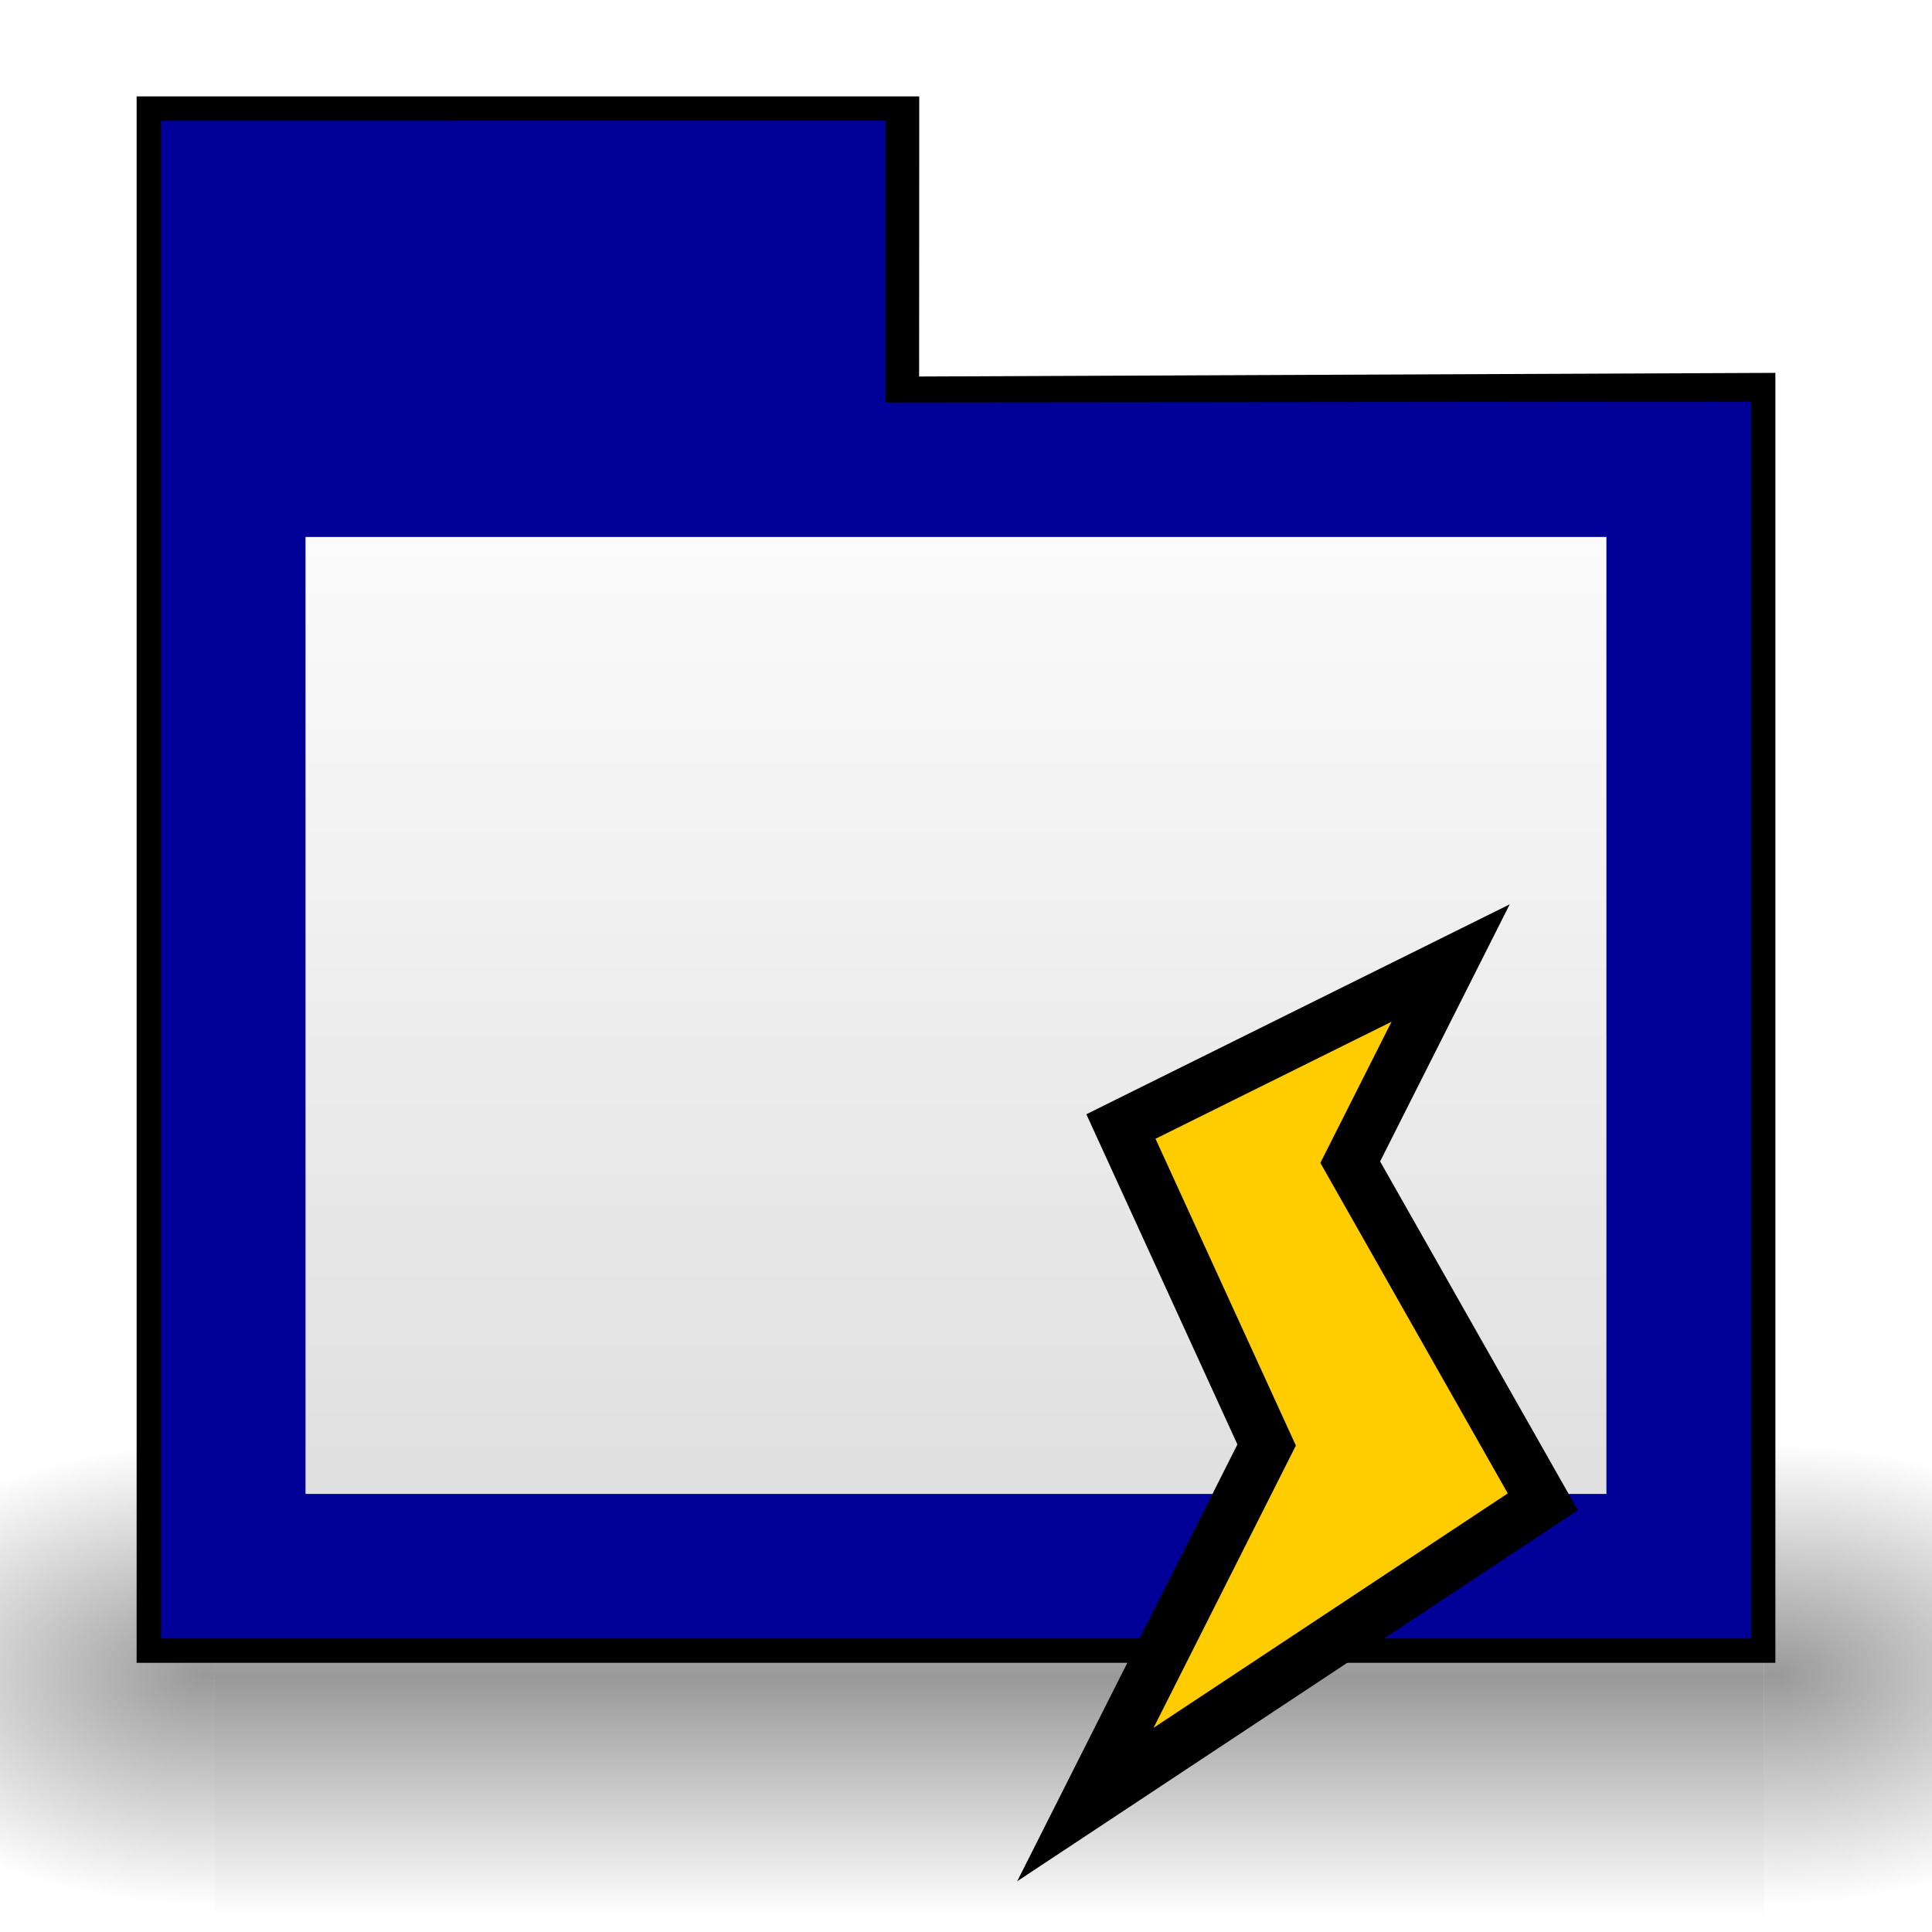
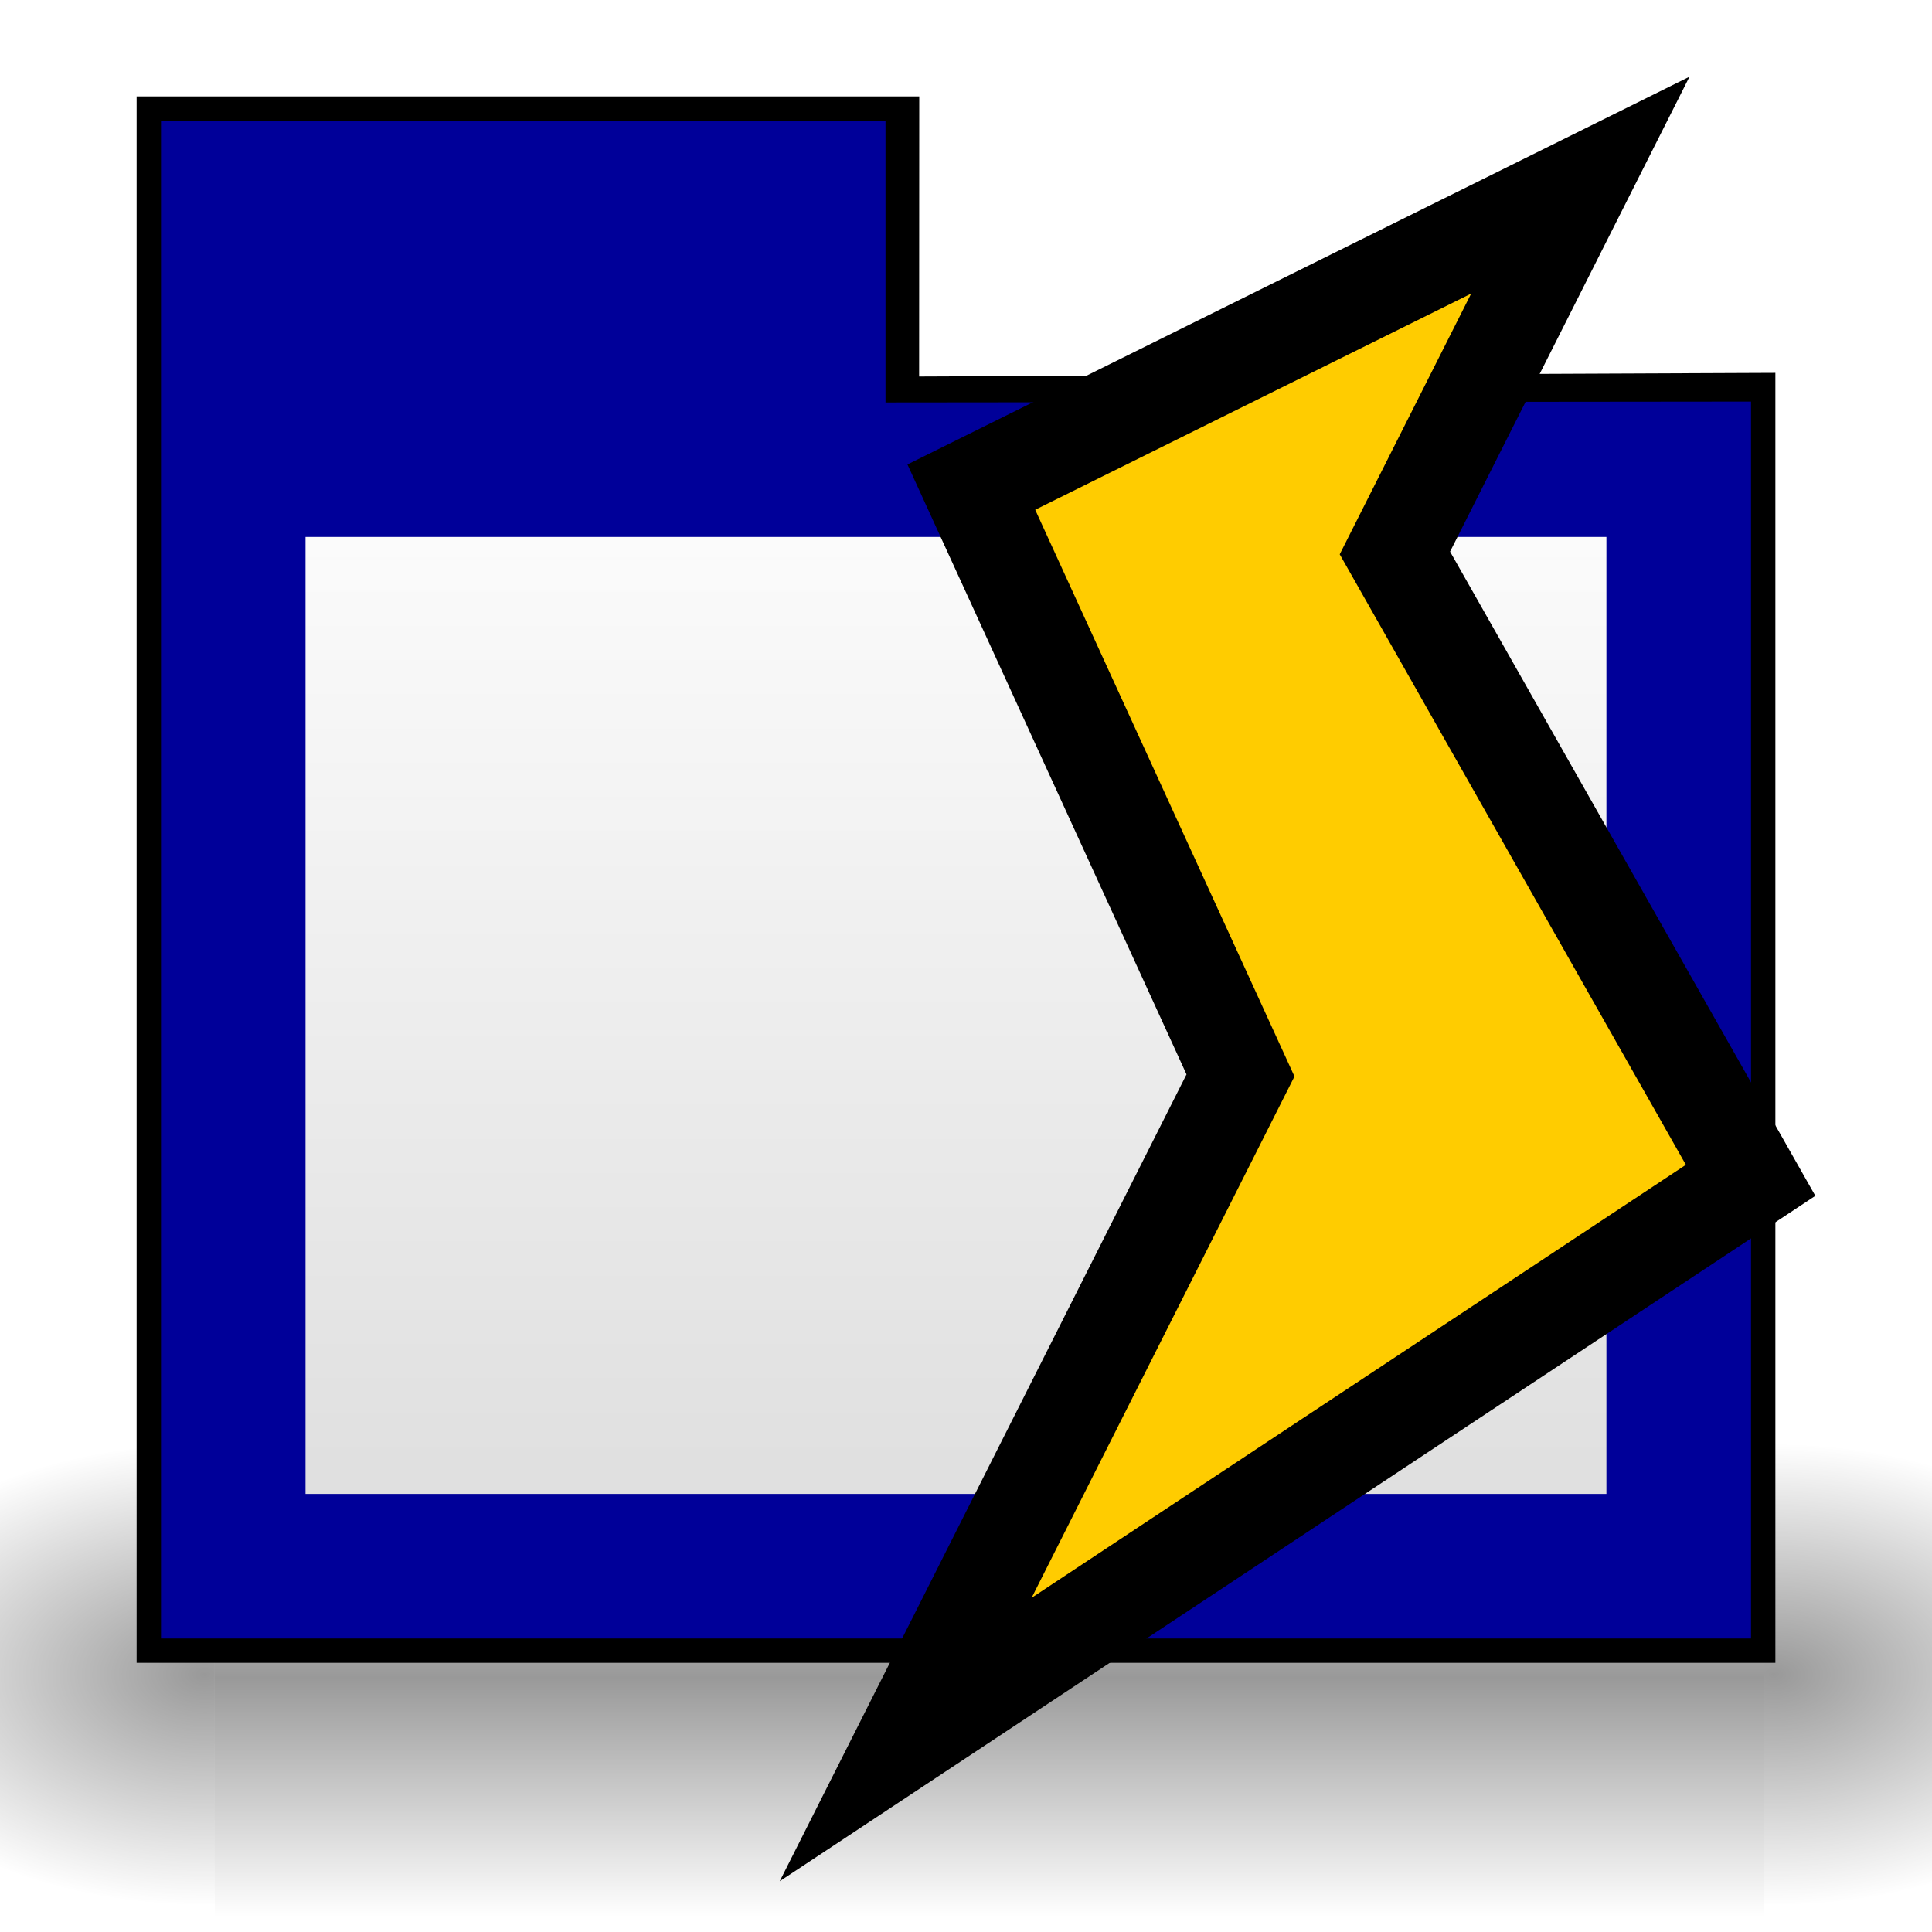
<svg xmlns="http://www.w3.org/2000/svg" xmlns:xlink="http://www.w3.org/1999/xlink" version="1.0" x="0" y="0" width="48" height="48" id="svg11300">
  <defs id="defs3">
    <linearGradient id="linearGradient2905">
      <stop style="stop-color:#729fcf;stop-opacity:1;" offset="0" id="stop2907" />
      <stop style="stop-color:#729fcf;stop-opacity:0;" offset="1" id="stop2909" />
    </linearGradient>
    <linearGradient id="linearGradient2897">
      <stop style="stop-color:#204a87;stop-opacity:1;" offset="0" id="stop2899" />
      <stop style="stop-color:#204a87;stop-opacity:0;" offset="1" id="stop2901" />
    </linearGradient>
    <linearGradient id="linearGradient2889">
      <stop style="stop-color:white;stop-opacity:1;" offset="0" id="stop2891" />
      <stop style="stop-color:white;stop-opacity:0;" offset="1" id="stop2893" />
    </linearGradient>
    <radialGradient xlink:href="#linearGradient5060" id="radialGradient5031" gradientUnits="userSpaceOnUse" gradientTransform="matrix(-2.774389,0,0,1.969706,112.7623,-872.8854)" cx="605.714" cy="486.648" fx="605.714" fy="486.648" r="117.143" />
    <linearGradient id="linearGradient5060">
      <stop style="stop-color:black;stop-opacity:1;" offset="0" id="stop5062" />
      <stop style="stop-color:black;stop-opacity:0;" offset="1" id="stop5064" />
    </linearGradient>
    <radialGradient xlink:href="#linearGradient5060" id="radialGradient5029" gradientUnits="userSpaceOnUse" gradientTransform="matrix(2.774389,0,0,1.969706,-1891.633,-872.8854)" cx="605.714" cy="486.648" fx="605.714" fy="486.648" r="117.143" />
    <linearGradient id="linearGradient5048">
      <stop style="stop-color:black;stop-opacity:0;" offset="0" id="stop5050" />
      <stop id="stop5056" offset="0.5" style="stop-color:black;stop-opacity:1;" />
      <stop style="stop-color:black;stop-opacity:0;" offset="1" id="stop5052" />
    </linearGradient>
    <linearGradient xlink:href="#linearGradient5048" id="linearGradient5027" gradientUnits="userSpaceOnUse" gradientTransform="matrix(2.774389,0,0,1.969706,-1892.179,-872.8854)" x1="302.857" y1="366.648" x2="302.857" y2="609.505" />
    <linearGradient id="linearGradient4816">
      <stop style="stop-color:#204a87;stop-opacity:1" offset="0" id="stop4818" />
      <stop style="stop-color:#204a87;stop-opacity:0" offset="1" id="stop4820" />
    </linearGradient>
    <linearGradient id="linearGradient3832">
      <stop style="stop-color:#ffffff;stop-opacity:1" offset="0" id="stop3834" />
      <stop style="stop-color:#e0e0e0;stop-opacity:1" offset="1" id="stop3836" />
    </linearGradient>
    <linearGradient xlink:href="#linearGradient3832" id="linearGradient2267" gradientUnits="userSpaceOnUse" gradientTransform="matrix(1.181102,0,0,1.133215,-2.996059,16.44342)" x1="17.881" y1="11.073" x2="17.881" y2="21.768" />
    <linearGradient xlink:href="#linearGradient5048" id="linearGradient1983" gradientUnits="userSpaceOnUse" gradientTransform="matrix(2.774389,0,0,1.969706,-1892.179,-872.8854)" x1="302.857" y1="366.648" x2="302.857" y2="609.505" />
    <radialGradient xlink:href="#linearGradient5060" id="radialGradient1985" gradientUnits="userSpaceOnUse" gradientTransform="matrix(2.774389,0,0,1.969706,-1891.633,-872.8854)" cx="605.714" cy="486.648" fx="605.714" fy="486.648" r="117.143" />
    <radialGradient xlink:href="#linearGradient5060" id="radialGradient1987" gradientUnits="userSpaceOnUse" gradientTransform="matrix(-2.774389,0,0,1.969706,112.7623,-872.8854)" cx="605.714" cy="486.648" fx="605.714" fy="486.648" r="117.143" />
    <linearGradient xlink:href="#linearGradient3832" id="linearGradient1989" gradientUnits="userSpaceOnUse" gradientTransform="matrix(1.181102,0,0,1.133215,7.003941,8.44342)" x1="17.881" y1="11.073" x2="17.881" y2="21.768" />
    <linearGradient xlink:href="#linearGradient4816" id="linearGradient1991" gradientUnits="userSpaceOnUse" gradientTransform="matrix(1.116479,0,0,1.28466,8.186833,8.33649)" x1="13.051" y1="11.354" x2="13.051" y2="5.617" />
    <linearGradient xlink:href="#linearGradient2889" id="linearGradient2895" x1="24.75" y1="13.984" x2="41.969" y2="13.984" gradientUnits="userSpaceOnUse" />
    <linearGradient xlink:href="#linearGradient2897" id="linearGradient2903" x1="35.101" y1="12.376" x2="43.349" y2="4.438" gradientUnits="userSpaceOnUse" gradientTransform="matrix(-0.6522778,0.75798,-0.75798,-0.6522778,70.96447,-1.234695)" />
    <linearGradient xlink:href="#linearGradient2905" id="linearGradient2911" x1="35.101" y1="12.376" x2="43.349" y2="4.438" gradientUnits="userSpaceOnUse" gradientTransform="matrix(-0.6522778,0.75798,-0.75798,-0.6522778,70.96447,-1.234695)" />
    <linearGradient xlink:href="#linearGradient3832" id="linearGradient3641" gradientUnits="userSpaceOnUse" gradientTransform="matrix(1.181102,0,0,1.133215,7.003941,8.44342)" x1="17.881" y1="11.073" x2="17.881" y2="21.768" />
    <linearGradient xlink:href="#linearGradient5048" id="linearGradient3742" gradientUnits="userSpaceOnUse" gradientTransform="matrix(2.774389,0,0,1.969706,-1892.179,-872.8854)" x1="302.857" y1="366.648" x2="302.857" y2="609.505" />
    <radialGradient xlink:href="#linearGradient5060" id="radialGradient3744" gradientUnits="userSpaceOnUse" gradientTransform="matrix(2.774389,0,0,1.969706,-1891.633,-872.8854)" cx="605.714" cy="486.648" fx="605.714" fy="486.648" r="117.143" />
    <radialGradient xlink:href="#linearGradient5060" id="radialGradient3746" gradientUnits="userSpaceOnUse" gradientTransform="matrix(-2.774389,0,0,1.969706,112.7623,-872.8854)" cx="605.714" cy="486.648" fx="605.714" fy="486.648" r="117.143" />
    <linearGradient xlink:href="#linearGradient3832" id="linearGradient3748" gradientUnits="userSpaceOnUse" gradientTransform="matrix(1.181102,0,0,1.133215,-2.996059,16.44342)" x1="17.881" y1="11.073" x2="17.881" y2="21.768" />
    <linearGradient xlink:href="#linearGradient5048" id="linearGradient2878" gradientUnits="userSpaceOnUse" gradientTransform="matrix(2.774389,0,0,1.969706,-1892.179,-872.8854)" x1="302.857" y1="366.648" x2="302.857" y2="609.505" />
    <radialGradient xlink:href="#linearGradient5060" id="radialGradient2880" gradientUnits="userSpaceOnUse" gradientTransform="matrix(2.774389,0,0,1.969706,-1891.633,-872.8854)" cx="605.714" cy="486.648" fx="605.714" fy="486.648" r="117.143" />
    <radialGradient xlink:href="#linearGradient5060" id="radialGradient2882" gradientUnits="userSpaceOnUse" gradientTransform="matrix(-2.774389,0,0,1.969706,112.7623,-872.8854)" cx="605.714" cy="486.648" fx="605.714" fy="486.648" r="117.143" />
    <linearGradient xlink:href="#linearGradient3832" id="linearGradient2884" gradientUnits="userSpaceOnUse" gradientTransform="matrix(1.181102,0,0,1.133215,-2.996059,16.44342)" x1="17.881" y1="11.073" x2="17.881" y2="21.768" />
    <linearGradient xlink:href="#linearGradient3832" id="linearGradient3818" gradientUnits="userSpaceOnUse" gradientTransform="matrix(1.429798,0,0,1.371828,4.590421,9.721204)" x1="17.881" y1="11.073" x2="17.881" y2="21.768" />
    <linearGradient xlink:href="#linearGradient5048" id="linearGradient3824" gradientUnits="userSpaceOnUse" gradientTransform="matrix(2.774389,0,0,1.969706,-1892.179,-872.8854)" x1="302.857" y1="366.648" x2="302.857" y2="609.505" />
    <radialGradient xlink:href="#linearGradient5060" id="radialGradient3826" gradientUnits="userSpaceOnUse" gradientTransform="matrix(2.774389,0,0,1.969706,-1891.633,-872.8854)" cx="605.714" cy="486.648" fx="605.714" fy="486.648" r="117.143" />
    <radialGradient xlink:href="#linearGradient5060" id="radialGradient3828" gradientUnits="userSpaceOnUse" gradientTransform="matrix(-2.774389,0,0,1.969706,112.7623,-872.8854)" cx="605.714" cy="486.648" fx="605.714" fy="486.648" r="117.143" />
    <radialGradient xlink:href="#linearGradient5060" id="radialGradient3831" gradientUnits="userSpaceOnUse" gradientTransform="matrix(-0.04759614,0,0,0.02928828,40.48193,28.00312)" cx="605.714" cy="486.648" fx="605.714" fy="486.648" r="117.143" />
    <radialGradient xlink:href="#linearGradient5060" id="radialGradient3834" gradientUnits="userSpaceOnUse" gradientTransform="matrix(0.04759614,0,0,0.02928828,6.095444,28.00312)" cx="605.714" cy="486.648" fx="605.714" fy="486.648" r="117.143" />
    <linearGradient xlink:href="#linearGradient5048" id="linearGradient3837" gradientUnits="userSpaceOnUse" gradientTransform="matrix(0.04759614,0,0,0.02928828,6.086077,28.00312)" x1="302.857" y1="366.648" x2="302.857" y2="609.505" />
    <linearGradient xlink:href="#linearGradient3832" id="linearGradient3847" gradientUnits="userSpaceOnUse" gradientTransform="matrix(1.533013,0,0,1.470858,1.983348,7.1128)" x1="17.881" y1="11.073" x2="17.881" y2="21.768" />
    <linearGradient y2="12.34" x2="95.37" y1="-20.7" x1="70.14" gradientUnits="userSpaceOnUse" id="gradient0">
      <stop id="stop4218" stop-color="#c80505" offset="0" />
      <stop id="stop4220" stop-color="#9d0404" offset="0.49" />
      <stop id="stop4222" stop-color="#b40404" offset="1" />
    </linearGradient>
    <linearGradient y2="22.55" x2="102.64" y1="-7.12" x1="89.68" gradientUnits="userSpaceOnUse" id="gradient1">
      <stop id="stop4229" stop-color="#ff3e3e" offset="0" />
      <stop id="stop4231" stop-color="#f70606" offset="1" />
    </linearGradient>
    <linearGradient y2="3.46" x2="71.47" y1="-23.17" x1="47.25" gradientUnits="userSpaceOnUse" id="gradient2">
      <stop id="stop4236" stop-color="#ff9090" offset="0" />
      <stop id="stop4238" stop-color="#ff7575" offset="1" />
    </linearGradient>
    <linearGradient id="gradient0-1" gradientUnits="userSpaceOnUse" x1="83.05" y1="-5.55" x2="103.7" y2="26.91">
      <stop offset="0" stop-color="#faf9d2" id="stop11" />
      <stop offset="1" stop-color="#dddb8f" id="stop13" />
    </linearGradient>
    <linearGradient id="gradient1-2" gradientUnits="userSpaceOnUse" x1="34.74" y1="6.06" x2="56.81" y2="23.28">
      <stop offset="0" stop-color="#010101" id="stop20" />
      <stop offset="1" stop-color="#807e5d" id="stop22" />
    </linearGradient>
  </defs>
  <g id="g3849" transform="matrix(1.674724,0,0,1.674724,-14.42197,-29.16441)">
    <rect y="38.742" x="11.798" height="7.113" width="22.982" id="rect4173" style="opacity:0.402;color:#000000;fill:url(#linearGradient3837);fill-opacity:1;fill-rule:nonzero;stroke:none;stroke-width:1;marker:none;visibility:visible;display:inline;overflow:visible" />
    <path id="path5058" d="m 34.78,38.742 c 0,0 0,7.112 0,7.112 2.451,0.013 5.926,-1.594 5.926,-3.557 0,-1.963 -2.735,-3.556 -5.926,-3.556 z" style="opacity:0.402;color:#000000;fill:url(#radialGradient3834);fill-opacity:1;fill-rule:nonzero;stroke:none;stroke-width:1;marker:none;visibility:visible;display:inline;overflow:visible" />
    <path style="opacity:0.402;color:#000000;fill:url(#radialGradient3831);fill-opacity:1;fill-rule:nonzero;stroke:none;stroke-width:1;marker:none;visibility:visible;display:inline;overflow:visible" d="m 11.798,38.742 c 0,0 0,7.112 0,7.112 -2.451,0.013 -5.926,-1.594 -5.926,-3.557 0,-1.963 2.735,-3.556 5.926,-3.556 z" id="path5018" />
    <path id="rect3818" d="m 11,19.206 10.887,0 -0.002,4.157 12.703,-0.054 0,18.412 -23.588,0 z" style="color:#000000;fill:url(#linearGradient3847);fill-opacity:1;fill-rule:evenodd;stroke:#000000;stroke-width:0.723;stroke-linecap:butt;stroke-linejoin:miter;stroke-miterlimit:4;stroke-opacity:1;stroke-dashoffset:0;marker:none;visibility:visible;display:inline;overflow:visible" />
    <path id="rect3839" d="m 11,19.206 0,22.516 23.588,0 0,-18.35 -12.84,0.013 0,-4.18 z m 2.144,6.174 19.299,0 0,14.197 -19.299,0 z" style="fill:#000099;fill-opacity:1;fill-rule:evenodd;stroke:none" />
  </g>
-   <g style="color-interpolation:linearRGB" id="g8708" transform="matrix(0.3978897,0,0,0.3978897,19.57842,21.97029)">
-     <path style="fill:none;stroke:#000000;stroke-width:6.58;stroke-opacity:1" d="M 37.683,8.582 22.946,15.889 31.71,35.045 22.824,52.67 44.941,38.032 33.24,17.395 37.683,8.582 Z" id="path26" />
-     <path style="fill:#ffcc00;fill-opacity:1;stroke:none" d="M 37.683,8.582 22.946,15.889 31.71,35.045 22.824,52.67 44.941,38.032 33.24,17.395 37.683,8.582 Z" id="path28" />
+   <g style="color-interpolation:linearRGB" id="g8708" transform="matrix(0.7349694,0,0,0.7349694,8.854801,0.9867974)">
+     <path style="fill:none;stroke:#000000;stroke-width:6.58;stroke-opacity:1" d="M 37.683,8.582 22.946,15.889 31.71,35.045 22.824,52.67 44.941,38.032 33.24,17.395 Z" id="path26" />
+     <path style="fill:#ffcc00;fill-opacity:1;stroke:none" d="M 37.683,8.582 22.946,15.889 31.71,35.045 22.824,52.67 44.941,38.032 33.24,17.395 Z" id="path28" />
  </g>
</svg>
